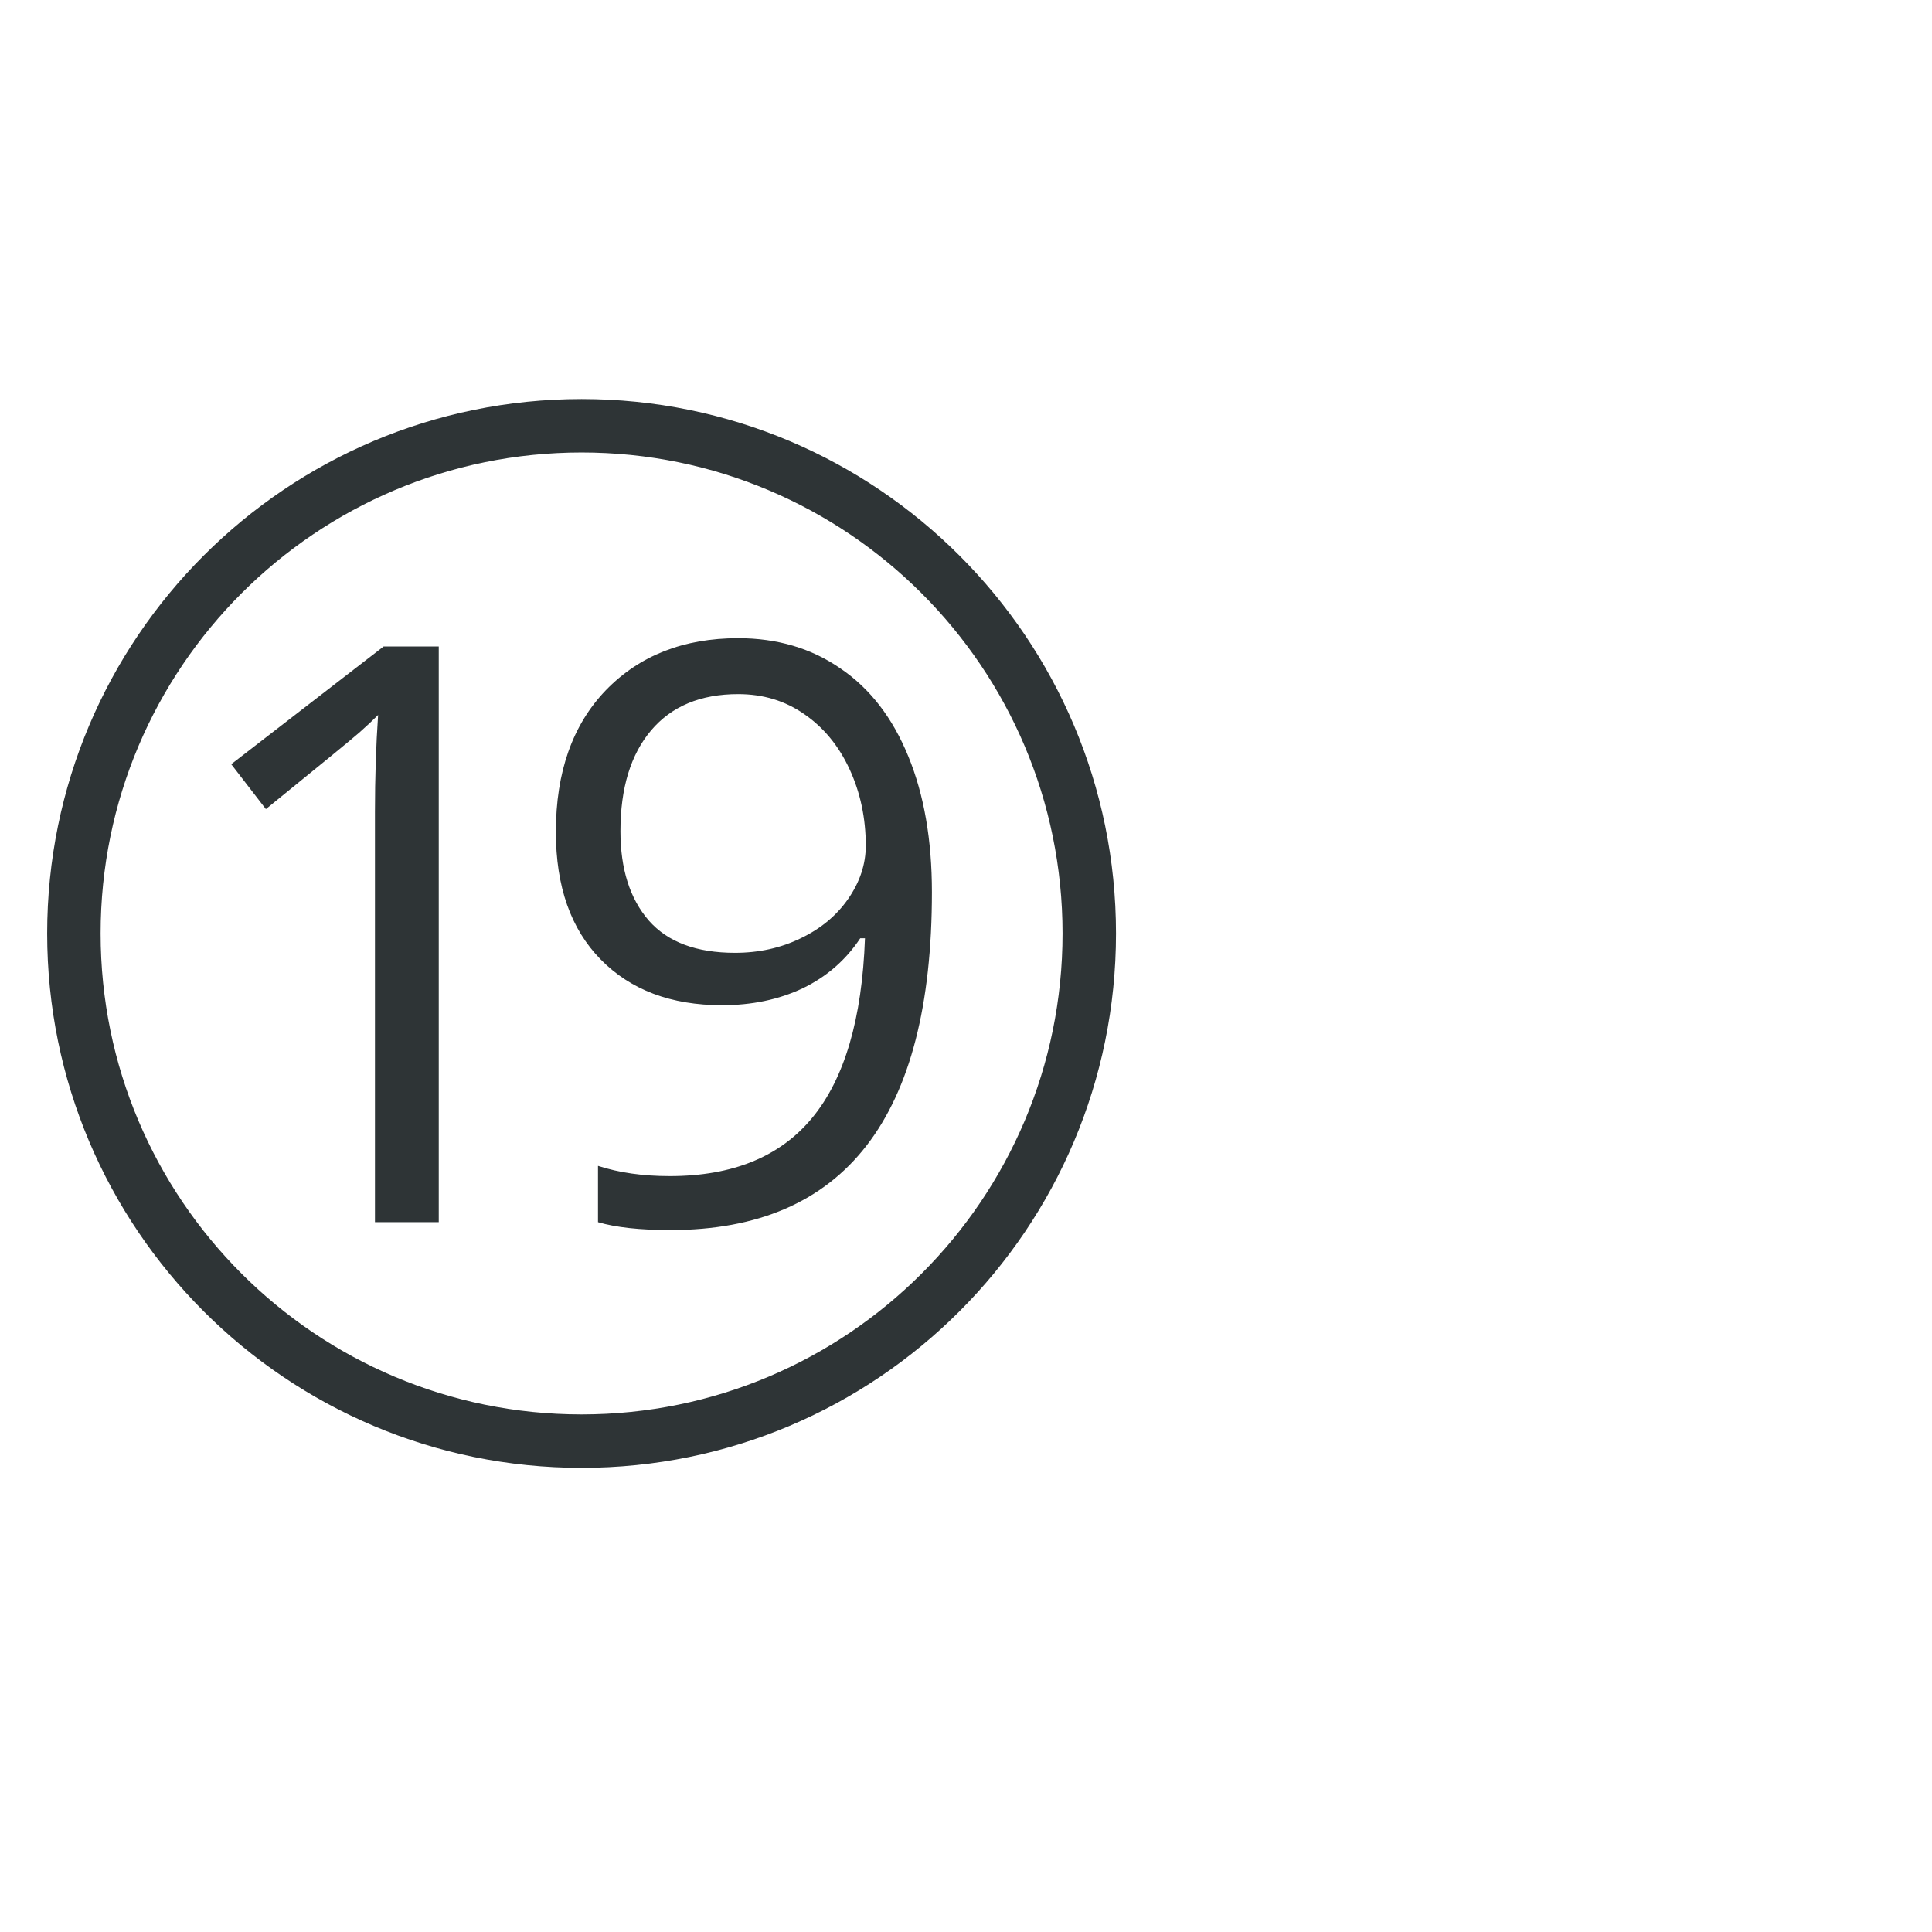
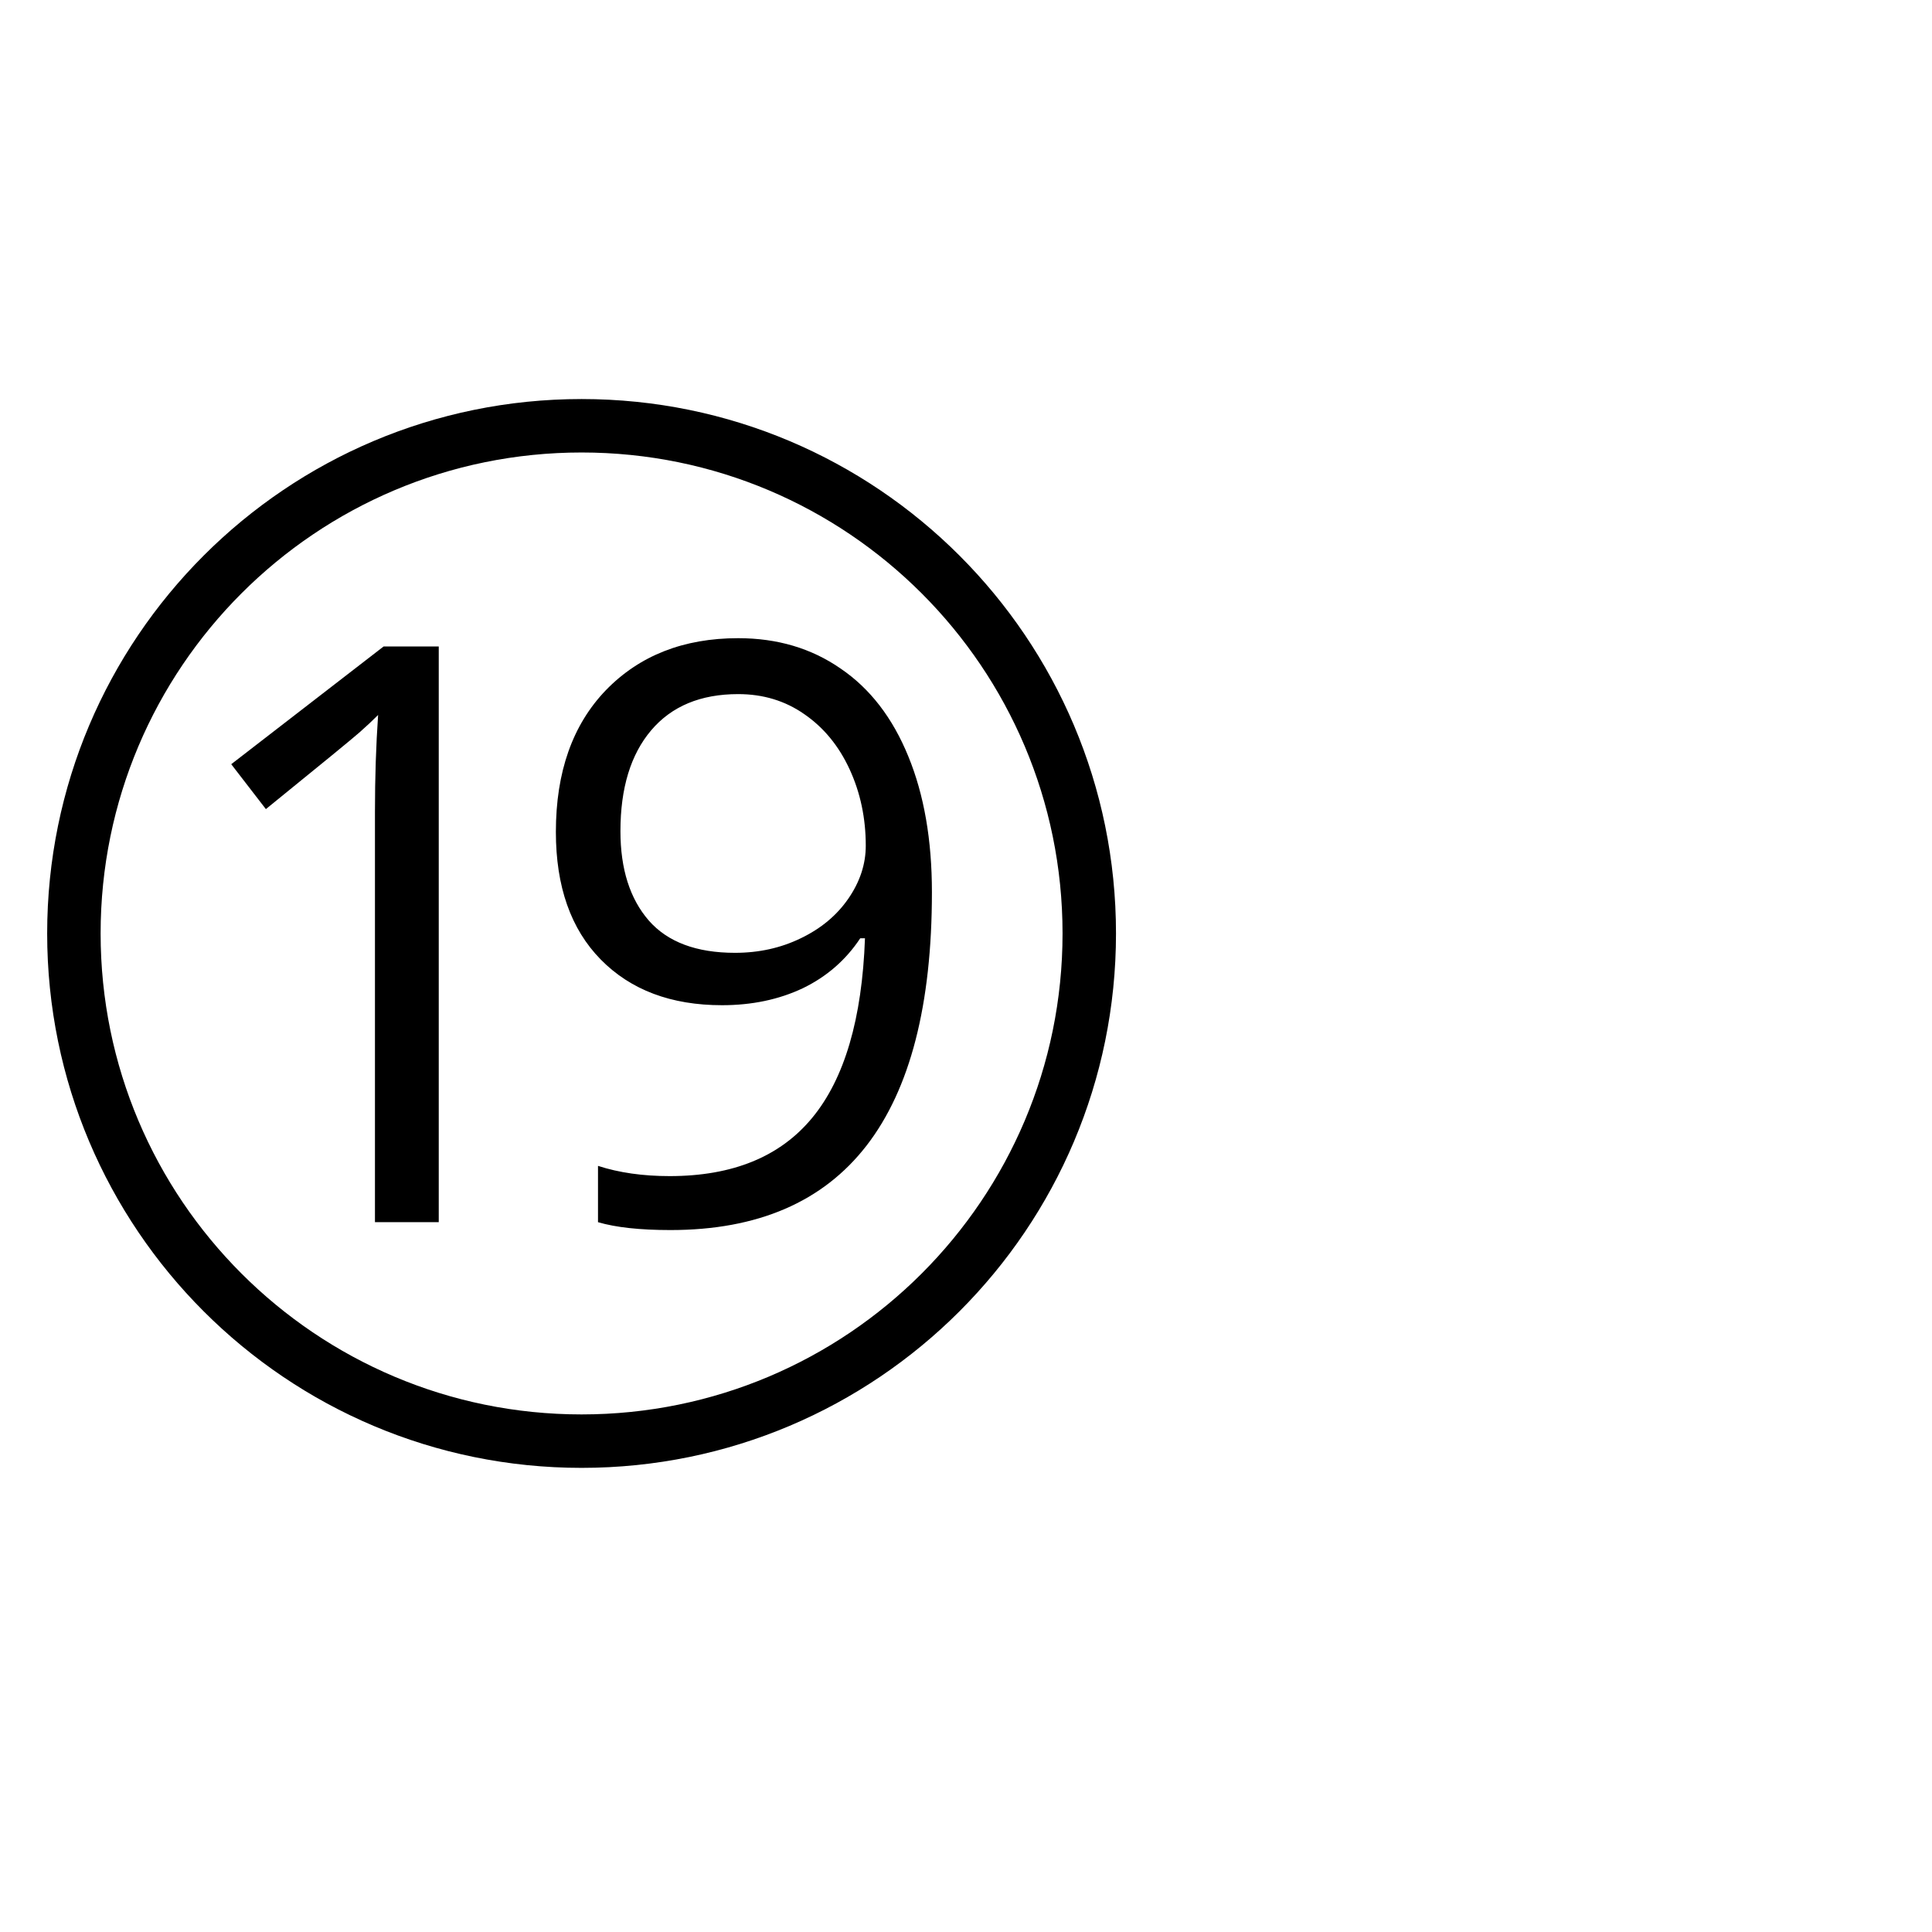
<svg xmlns="http://www.w3.org/2000/svg" version="1.1" width="2048" height="2048" id="svg3005">
  <defs id="defs5498" />
  <g transform="translate(0,1048)" id="layer1">
-     <path d="M 616.5,423 C 303.631,423 50,676.631 50,989.5 50,1302.369 303.631,1556 616.5,1556 929.369,1556 1183,1302.369 1183,989.5 1183,676.631 929.369,423 616.5,423 z m 0,56.656 c 281.582,0 509.844,228.261 509.844,509.844 0,281.582 -228.261,509.844 -509.844,509.844 -281.582,0 -509.844,-228.261 -509.844,-509.844 0,-281.582 228.261,-509.844 509.844,-509.844 z M 782.5,676.5 c -57.883,6.4e-4 -104.628,18.392 -140.25,55.125 -35.342,36.734 -53,86.801 -53,150.25 0,57.884 15.837,102.969 47.562,135.25 31.725,32.282 74.576,48.438 128.562,48.438 31.725,2e-4 60.268,-6.002 85.594,-17.969 25.322,-12.244 45.633,-29.902 60.938,-53 l 5,0 c -3.063,85.434 -21.707,148.879 -55.938,190.344 -33.95,41.187 -84.305,61.781 -151.094,61.781 -28.385,0 -53.705,-3.608 -75.969,-10.844 l 0,59.688 c 18.923,5.566 44.529,8.344 76.812,8.344 184.782,1e-4 277.156,-119.386 277.156,-358.156 0,-55.379 -8.333,-103.37 -25.031,-144 -16.696,-40.908 -40.645,-71.943 -71.812,-93.094 C 860.139,687.229 823.965,676.501 782.5,676.5 z m -375.844,8.781 -161.531,124.812 36.719,47.594 c 58.997,-47.865 92.109,-75.005 99.344,-81.406 7.234,-6.4 13.78,-12.53 19.625,-18.375 -2.229,32.282 -3.344,66.511 -3.344,102.688 l 0,434.969 67.625,0 0,-610.281 -58.438,0 z m 375.844,50.5 c 26.438,6.3e-4 49.808,7.089 70.125,21.281 20.592,14.193 36.589,33.67 48,58.438 11.409,24.768 17.125,51.78 17.125,81 -0.002,19.481 -6.131,38.127 -18.375,55.938 -12.246,17.811 -29.072,31.86 -50.5,42.156 -21.15,10.297 -44.395,15.438 -69.719,15.437 -40.909,3e-4 -71.37,-11.399 -91.406,-34.219 -20.037,-23.097 -30.062,-54.676 -30.062,-94.75 0,-45.639 10.857,-81.272 32.562,-106.875 21.706,-25.602 52.455,-38.406 92.25,-38.406 z" transform="translate(0,-1048)" id="path3176" style="font-size:40px;font-style:normal;font-variant:normal;font-weight:normal;font-stretch:normal;line-height:125%;letter-spacing:0px;word-spacing:0px;fill:#2e3436;fill-opacity:1;stroke:none;font-family:Open Sans;-inkscape-font-specification:Open Sans" />
+     <path d="M 616.5,423 C 303.631,423 50,676.631 50,989.5 50,1302.369 303.631,1556 616.5,1556 929.369,1556 1183,1302.369 1183,989.5 1183,676.631 929.369,423 616.5,423 z m 0,56.656 c 281.582,0 509.844,228.261 509.844,509.844 0,281.582 -228.261,509.844 -509.844,509.844 -281.582,0 -509.844,-228.261 -509.844,-509.844 0,-281.582 228.261,-509.844 509.844,-509.844 z M 782.5,676.5 c -57.883,6.4e-4 -104.628,18.392 -140.25,55.125 -35.342,36.734 -53,86.801 -53,150.25 0,57.884 15.837,102.969 47.562,135.25 31.725,32.282 74.576,48.438 128.562,48.438 31.725,2e-4 60.268,-6.002 85.594,-17.969 25.322,-12.244 45.633,-29.902 60.938,-53 l 5,0 c -3.063,85.434 -21.707,148.879 -55.938,190.344 -33.95,41.187 -84.305,61.781 -151.094,61.781 -28.385,0 -53.705,-3.608 -75.969,-10.844 l 0,59.688 c 18.923,5.566 44.529,8.344 76.812,8.344 184.782,1e-4 277.156,-119.386 277.156,-358.156 0,-55.379 -8.333,-103.37 -25.031,-144 -16.696,-40.908 -40.645,-71.943 -71.812,-93.094 C 860.139,687.229 823.965,676.501 782.5,676.5 z m -375.844,8.781 -161.531,124.812 36.719,47.594 c 58.997,-47.865 92.109,-75.005 99.344,-81.406 7.234,-6.4 13.78,-12.53 19.625,-18.375 -2.229,32.282 -3.344,66.511 -3.344,102.688 l 0,434.969 67.625,0 0,-610.281 -58.438,0 z m 375.844,50.5 c 26.438,6.3e-4 49.808,7.089 70.125,21.281 20.592,14.193 36.589,33.67 48,58.438 11.409,24.768 17.125,51.78 17.125,81 -0.002,19.481 -6.131,38.127 -18.375,55.938 -12.246,17.811 -29.072,31.86 -50.5,42.156 -21.15,10.297 -44.395,15.438 -69.719,15.437 -40.909,3e-4 -71.37,-11.399 -91.406,-34.219 -20.037,-23.097 -30.062,-54.676 -30.062,-94.75 0,-45.639 10.857,-81.272 32.562,-106.875 21.706,-25.602 52.455,-38.406 92.25,-38.406 z" transform="translate(0,-1048)" id="path3176" />
  </g>
</svg>
